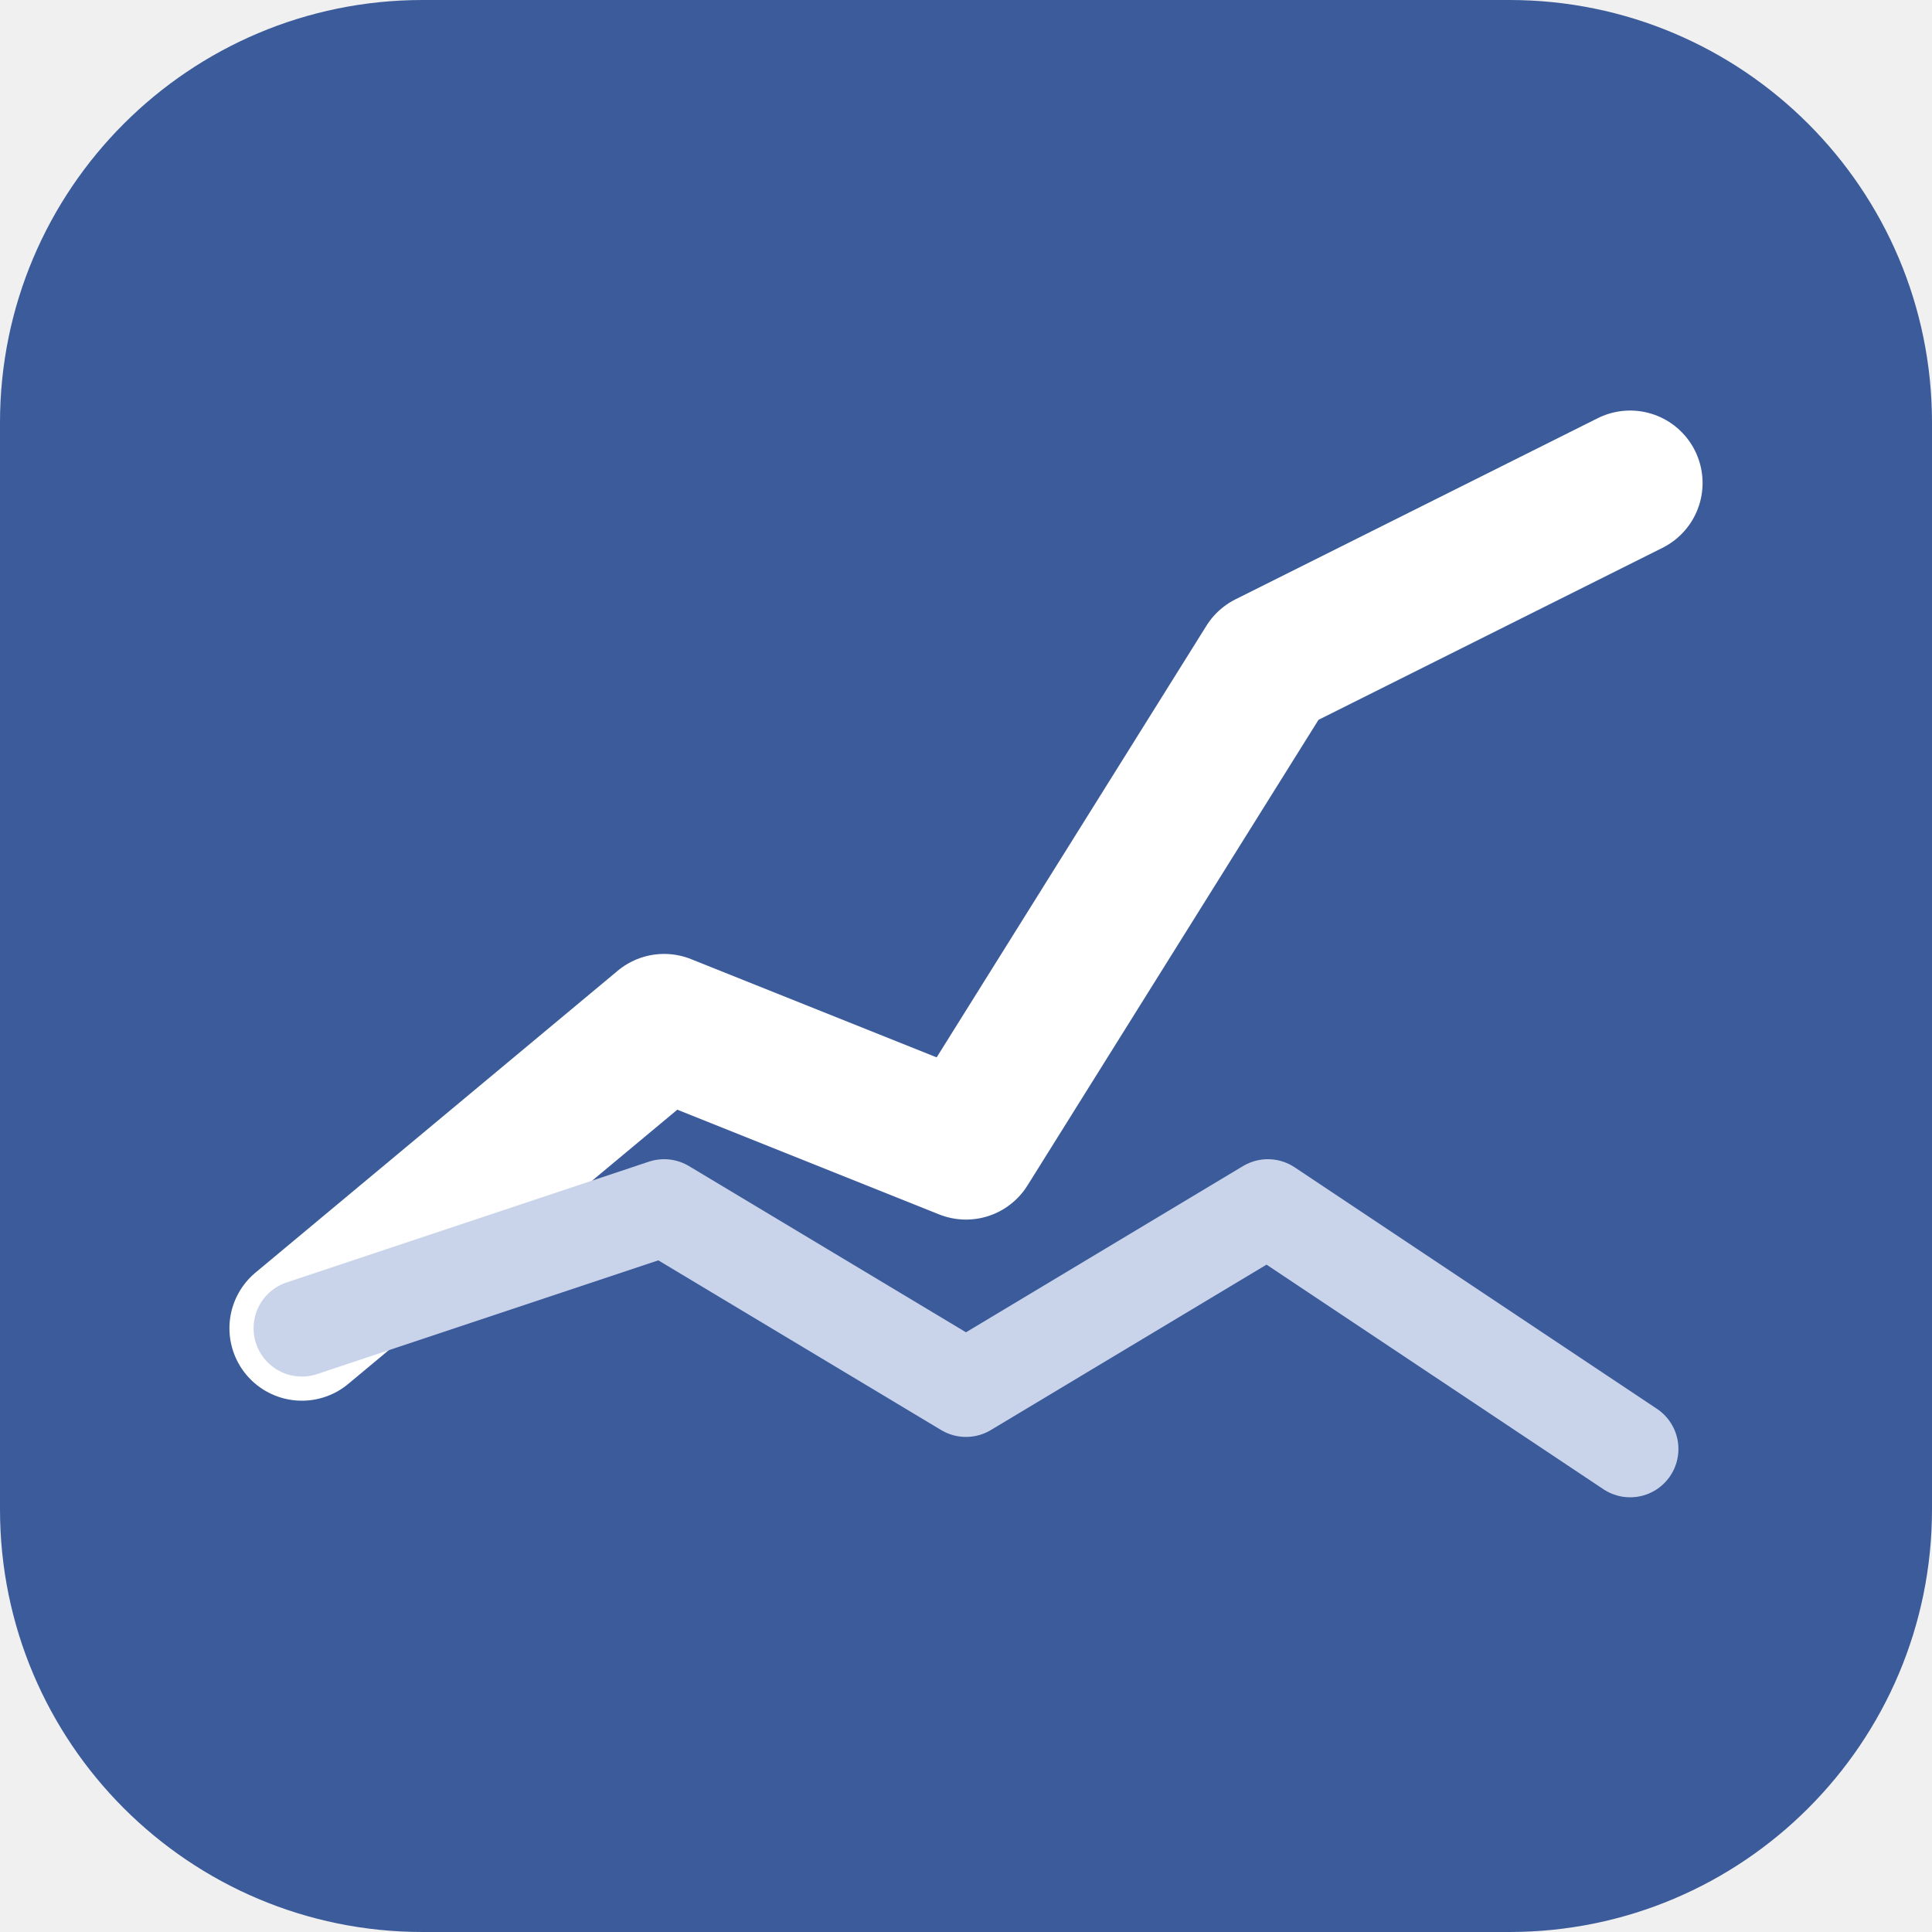
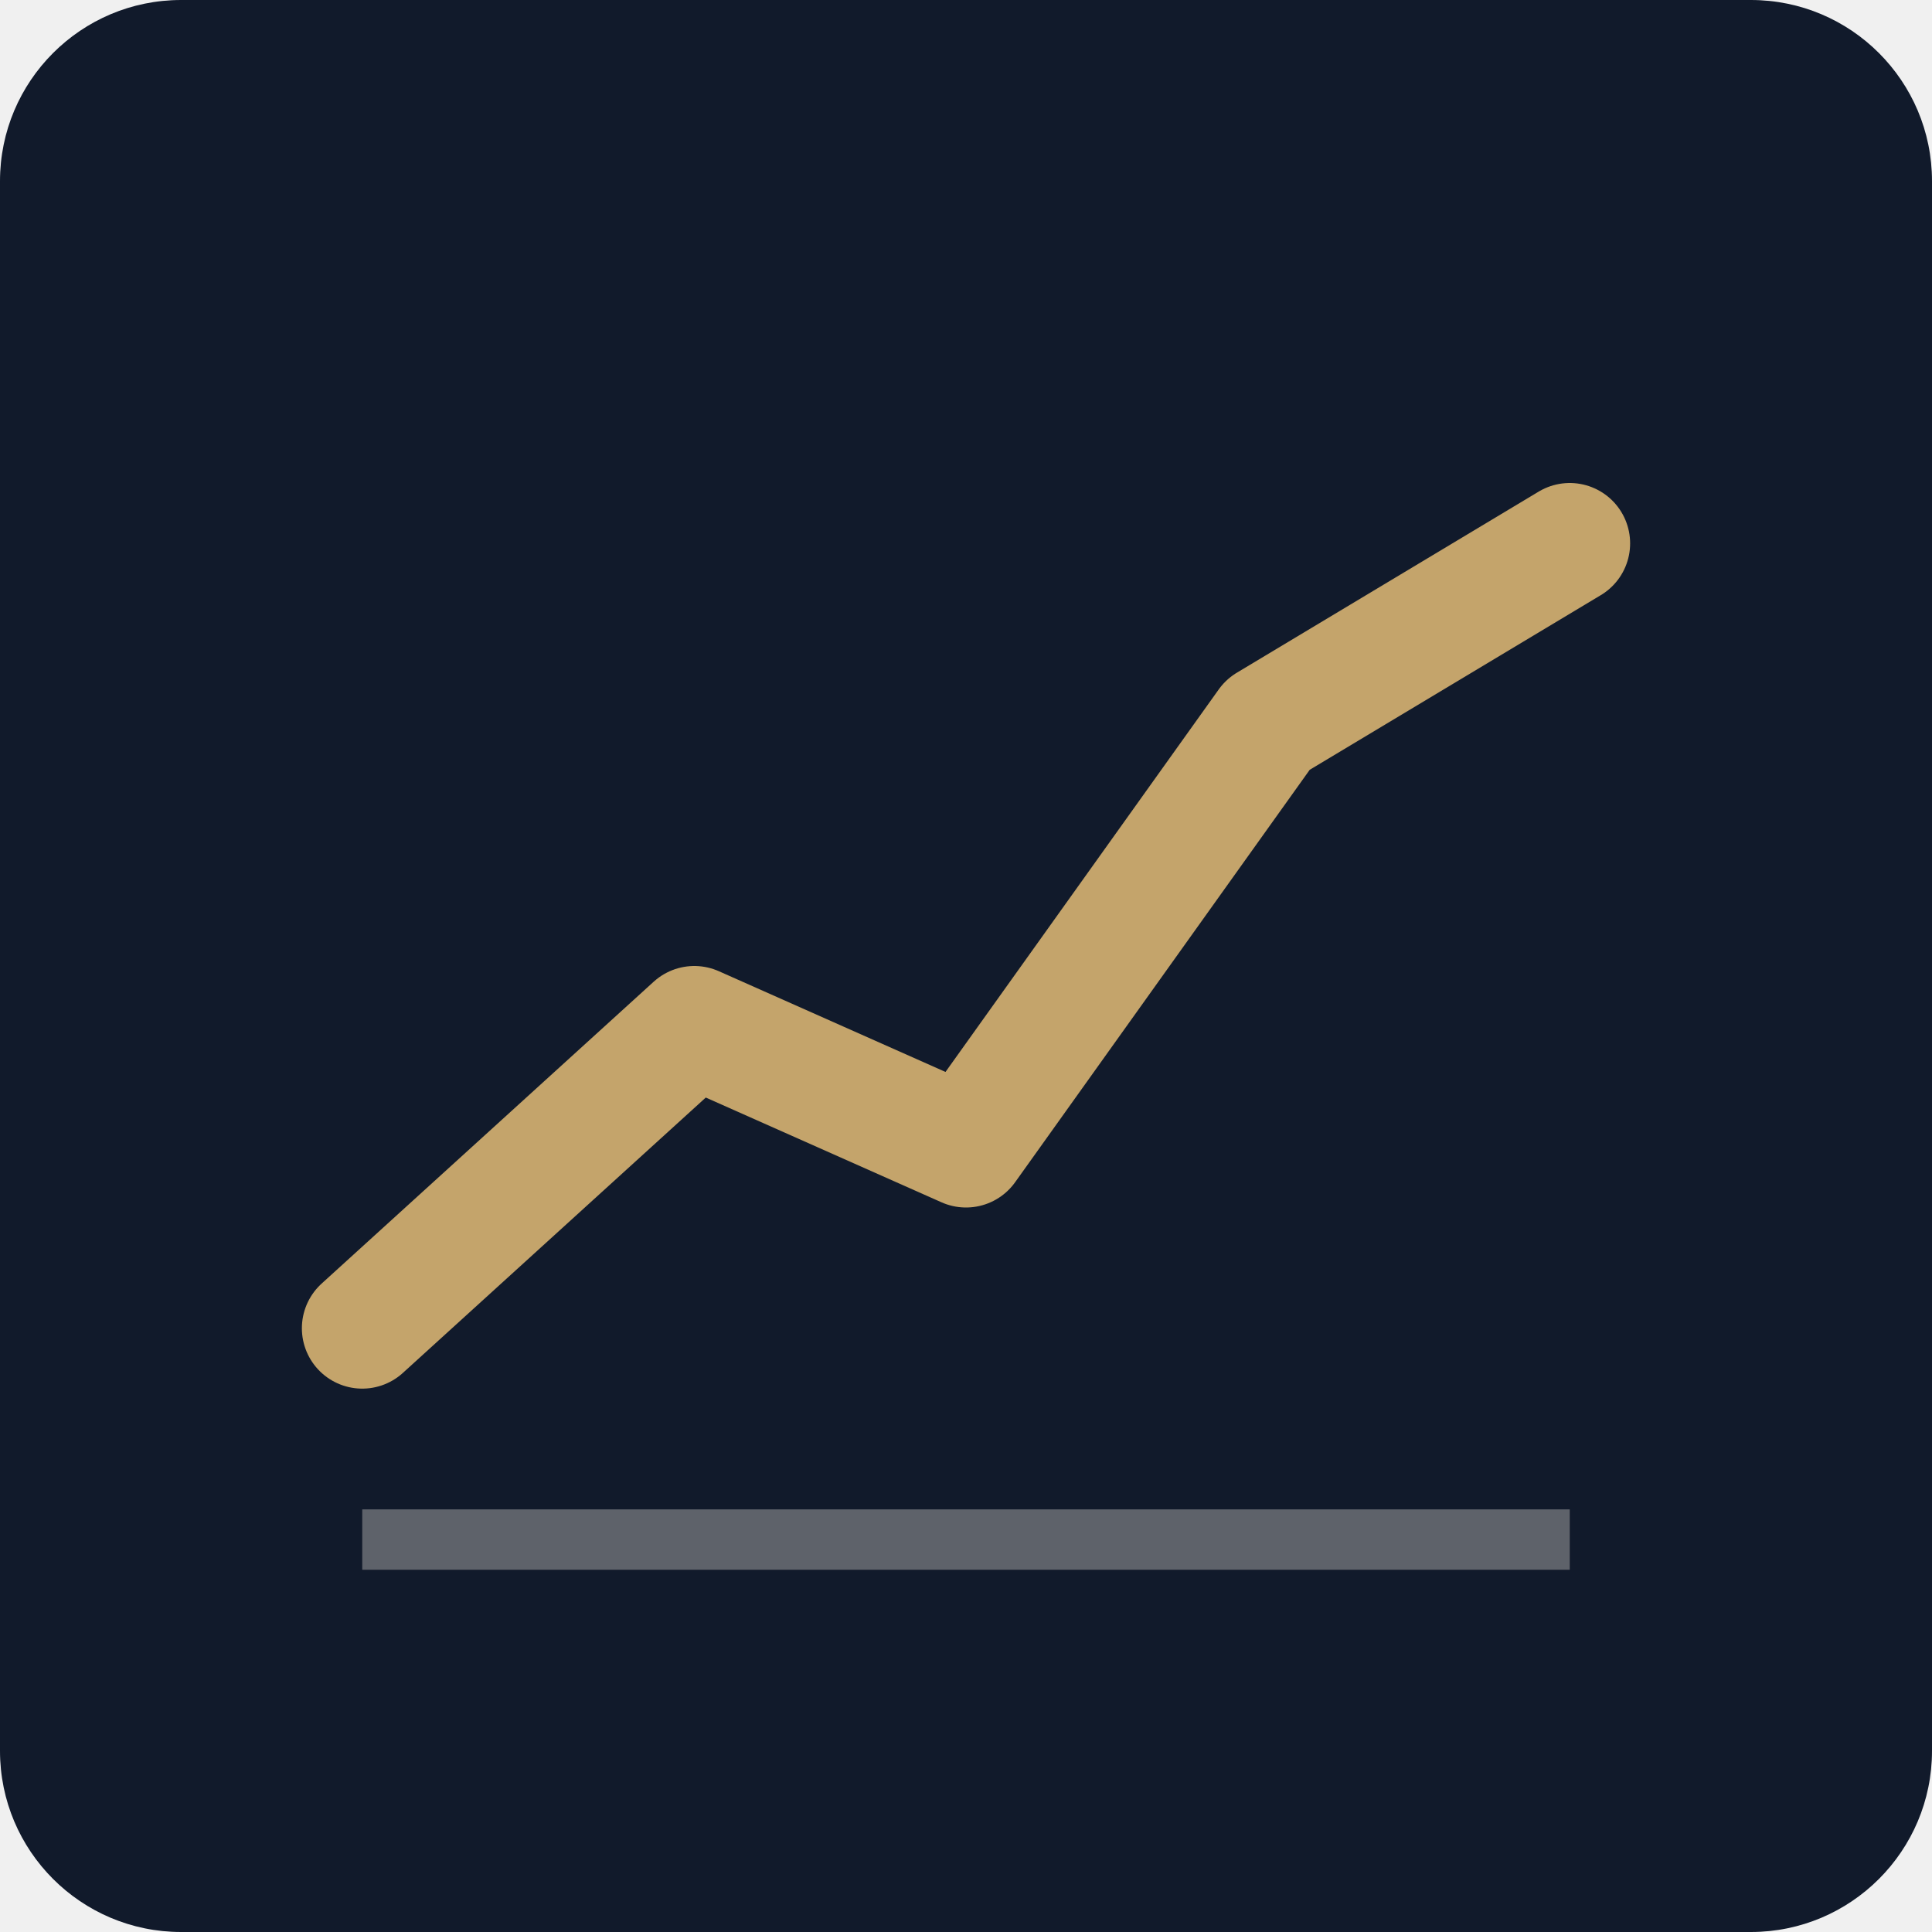
<svg xmlns="http://www.w3.org/2000/svg" viewBox="0 0 32 32">
-   <rect width="32" height="32" rx="7" fill="#3b5b9a" />
-   <path d="M5 22 L11 17 L16 19 L21 11 L27 8" stroke="#fff" stroke-width="2.4" fill="none" stroke-linecap="round" stroke-linejoin="round" />
-   <path d="M5 22 L11 20 L16 23 L21 20 L27 24" stroke="#c9d4ea" stroke-width="1.6" fill="none" stroke-linecap="round" stroke-linejoin="round" />
+   <rect width="32" height="32" rx="3" fill="#111a2b" />
+   <path d="M6 22 L11.5 17 L16 19 L21 12 L26 9" stroke="#c4a46b" stroke-width="2" fill="none" stroke-linecap="round" stroke-linejoin="round" />
+   <path d="M6 25.5 H26" stroke="#eee9df" stroke-opacity=".35" stroke-width="1" />
</svg>
